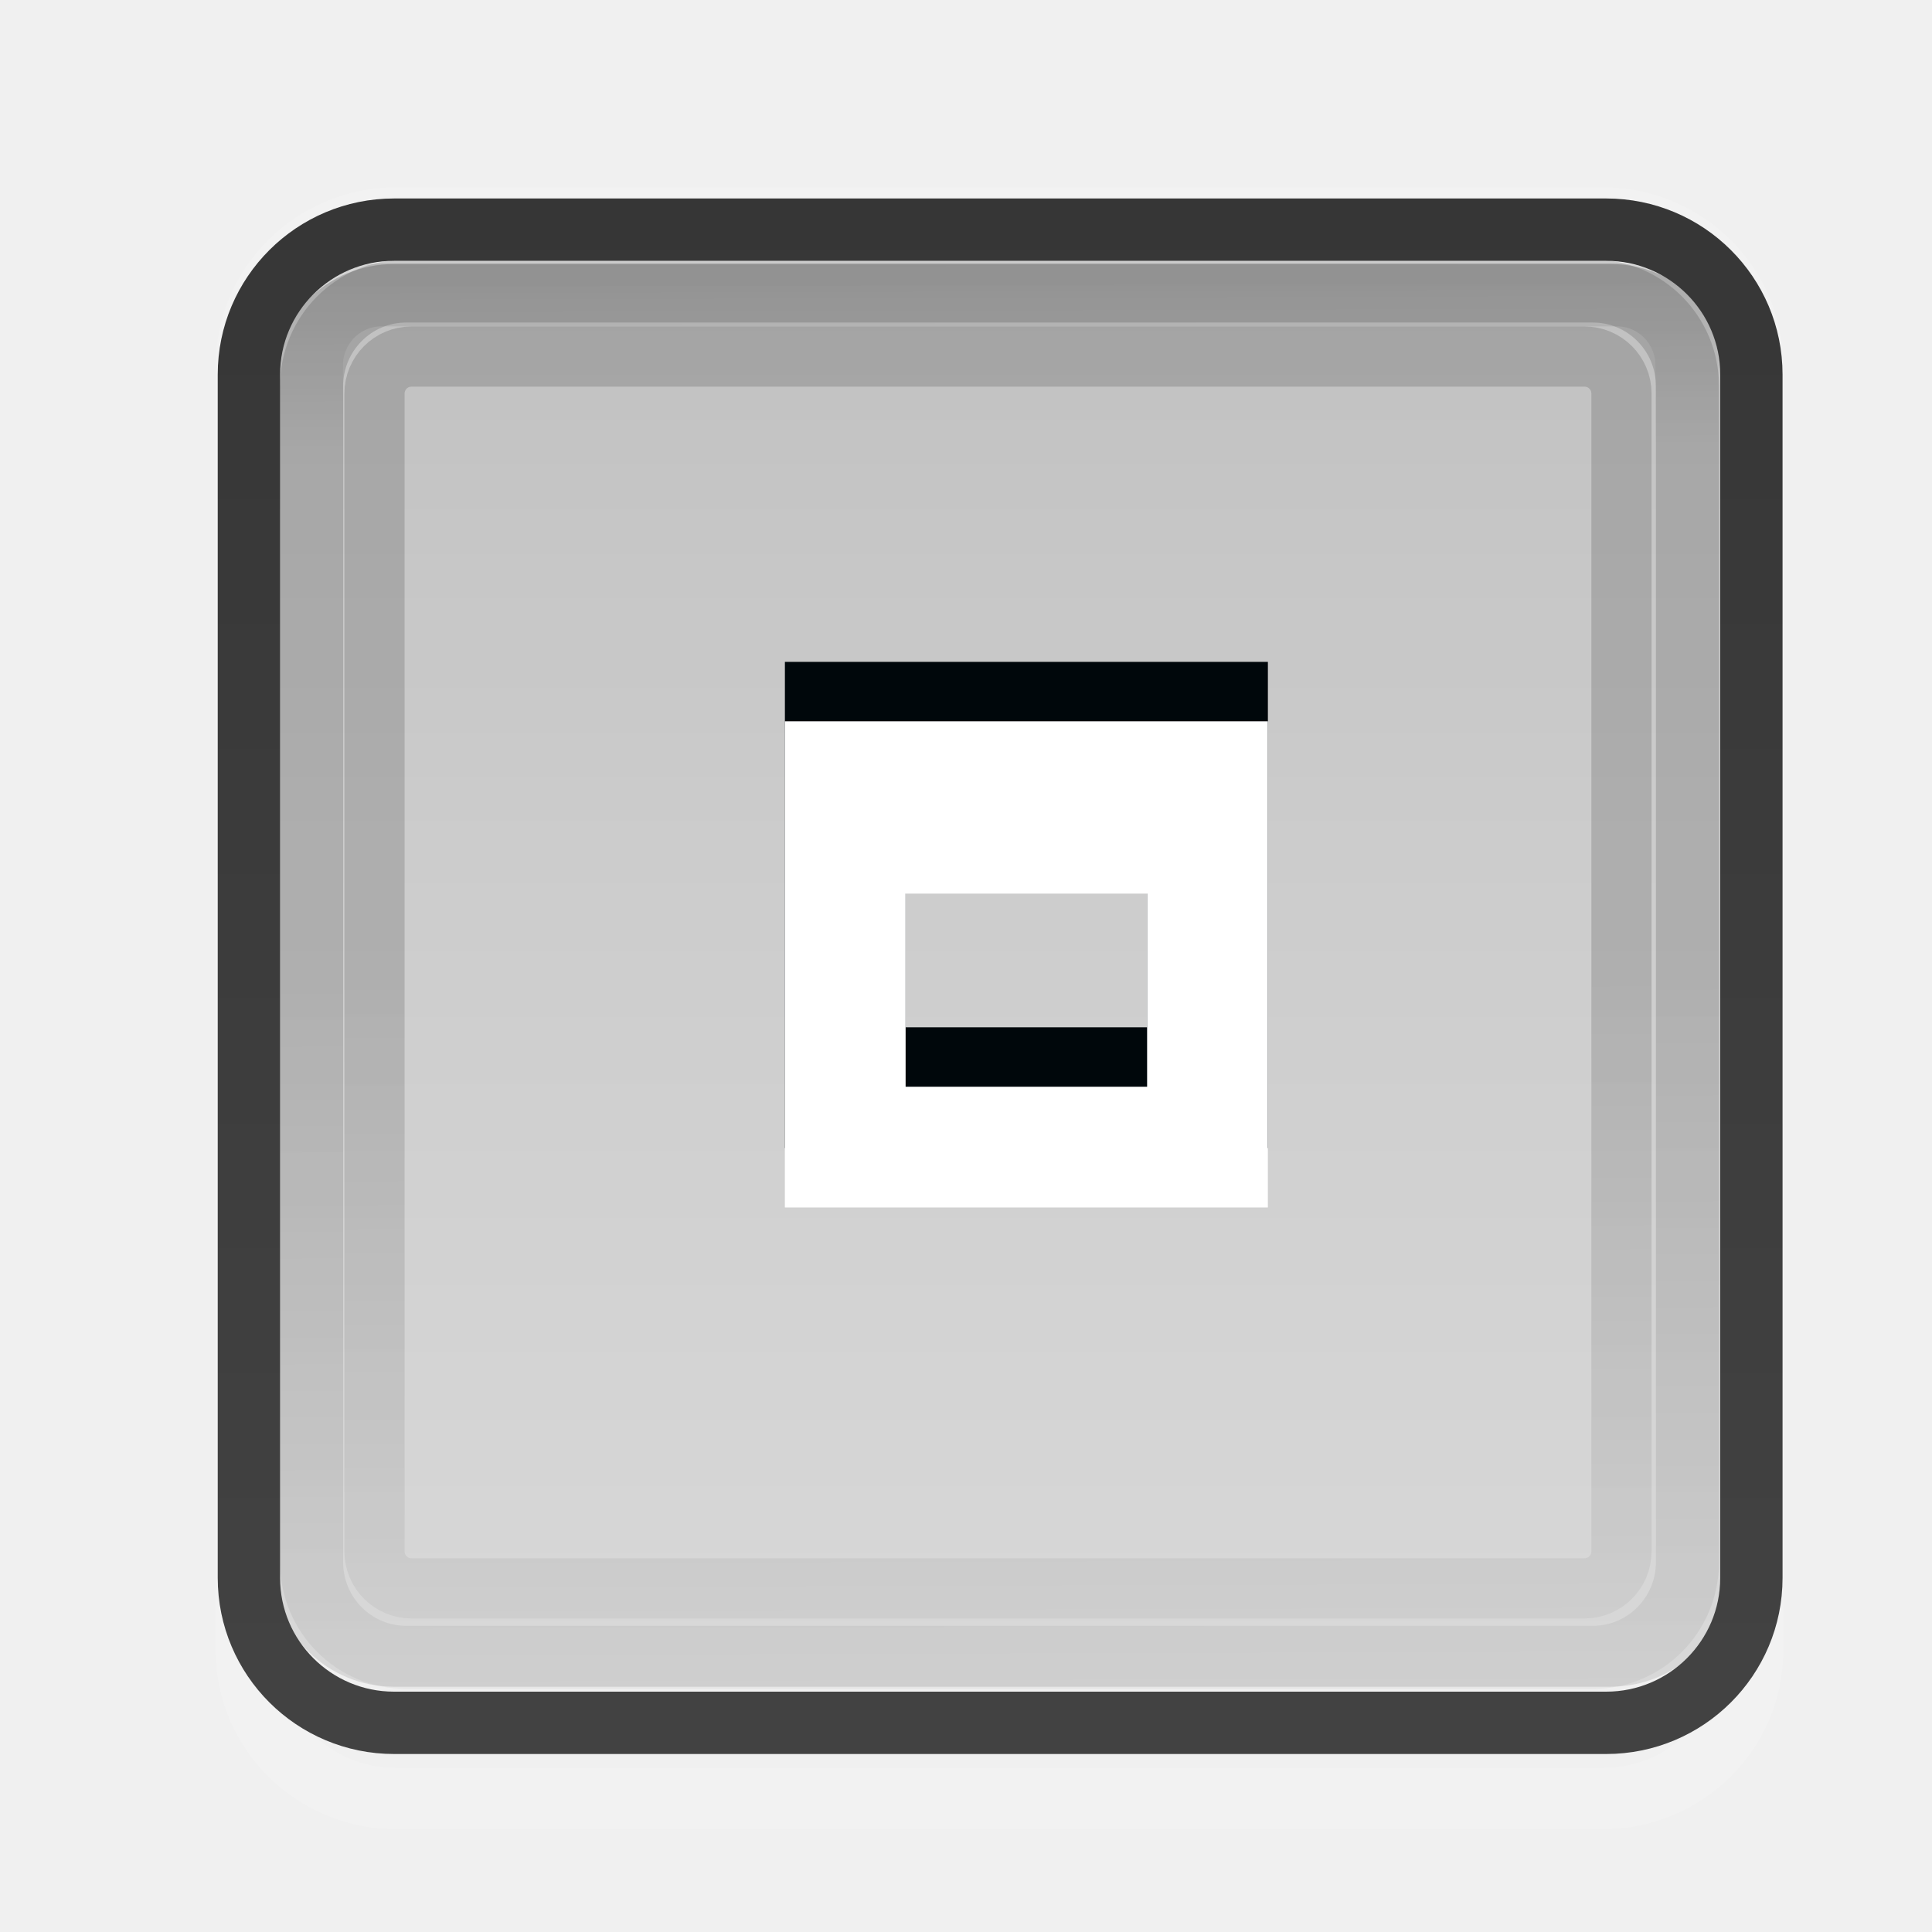
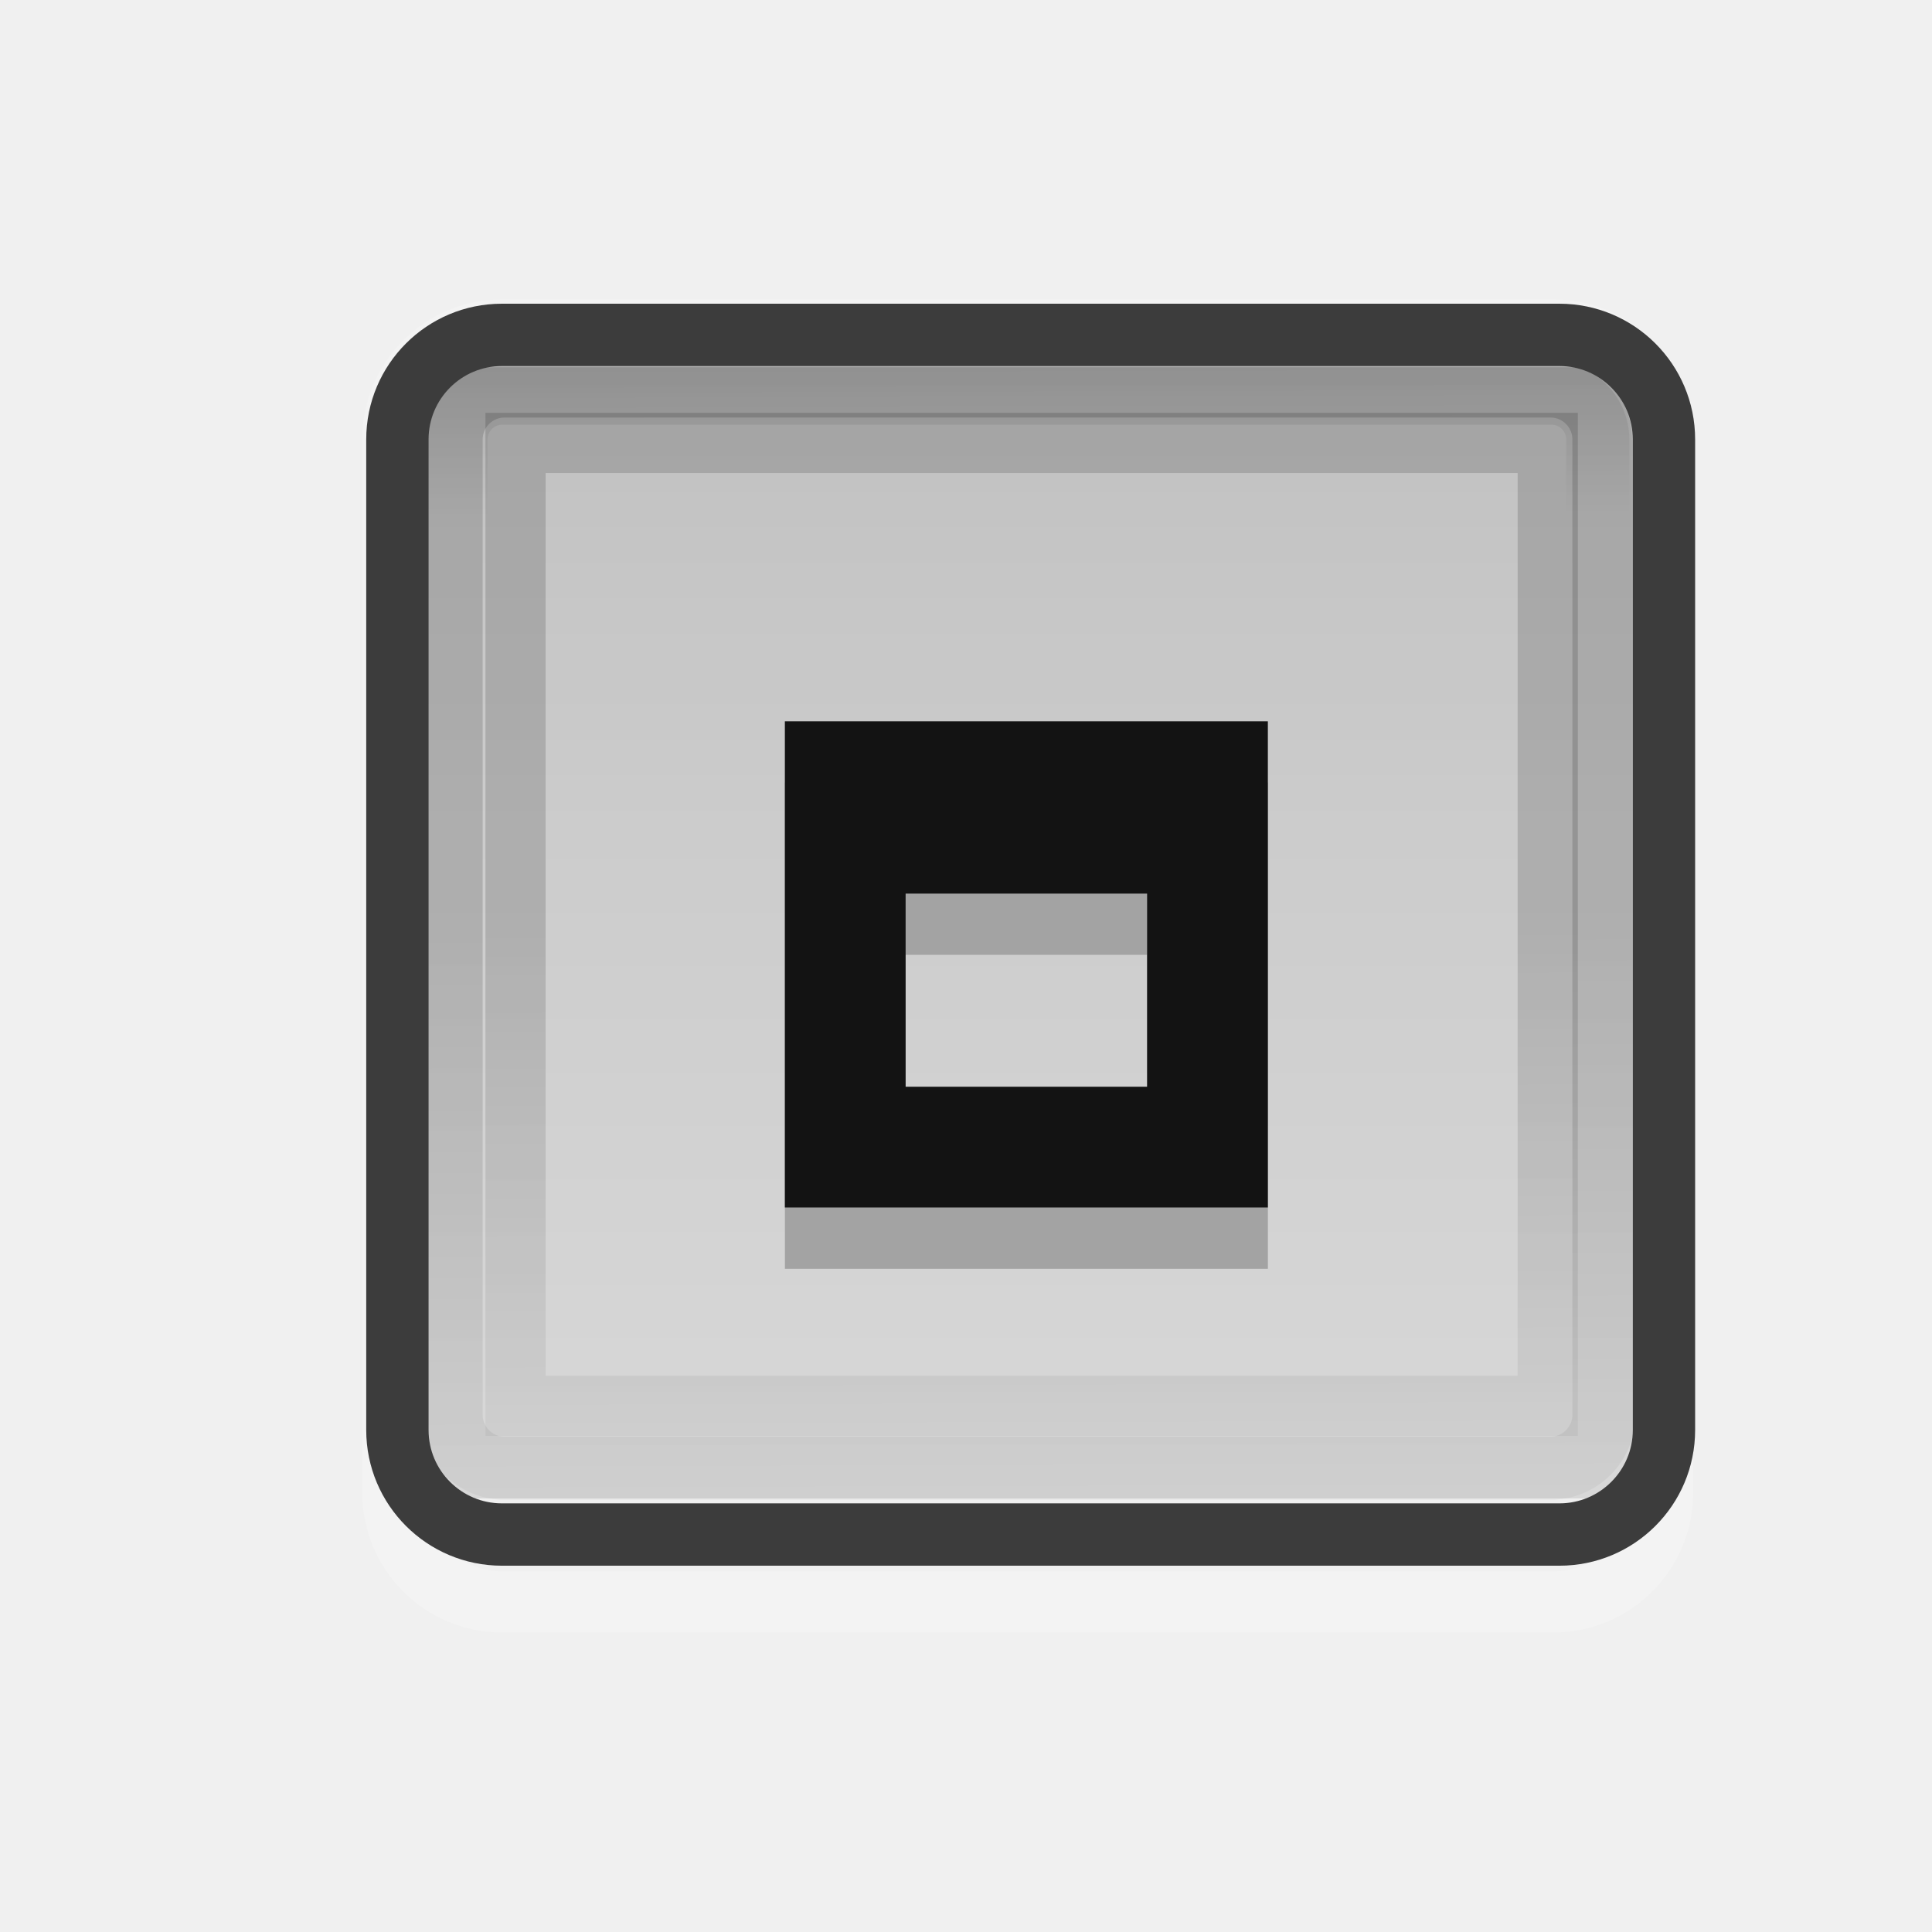
<svg xmlns="http://www.w3.org/2000/svg" xmlns:xlink="http://www.w3.org/1999/xlink" version="1.0" id="Foreground" x="0px" y="0px" width="32" height="32" viewBox="0 0 23.273 23.273" enable-background="new 0 0 16 16" xml:space="preserve">
  <defs id="defs2397">
-     <linearGradient xlink:href="#linearGradient4217" id="linearGradient3842" x1="0" y1="-8" x2="14" y2="-8" gradientUnits="userSpaceOnUse" gradientTransform="matrix(1.224162,0,0,1.253377,-0.106122,14.06643)" />
-     <linearGradient id="linearGradient4217">
-       <stop id="stop4219" offset="0" style="stop-color:#000000;stop-opacity:0.2" />
-       <stop style="stop-color:#000000;stop-opacity:0.15" offset="0.4" id="stop4221" />
-       <stop id="stop4223" offset="1" style="stop-color:#000000;stop-opacity:0.1" />
+     <linearGradient xlink:href="#linearGradient4217-4" id="linearGradient3842" x1="0" y1="-8" x2="14" y2="-8" gradientUnits="userSpaceOnUse" gradientTransform="matrix(0.9733697,0,0,1.045404,3.947961,21.48299)" />
+     <linearGradient id="linearGradient4217-4">
+       <stop id="stop4219-4" offset="0" style="stop-color:#000000;stop-opacity:0.2" />
+       <stop style="stop-color:#000000;stop-opacity:0.15" offset="0.4" id="stop4221-7" />
+       <stop id="stop4223-5" offset="1" style="stop-color:#000000;stop-opacity:0.1" />
    </linearGradient>
-     <linearGradient xlink:href="#linearGradient4568" id="linearGradient3835-8" gradientUnits="userSpaceOnUse" gradientTransform="matrix(1.274636,0,0,1.366427,-14.27305,-1.784744)" x1="7.964" y1="1.136" x2="8" y2="14.003" />
+     <linearGradient xlink:href="#linearGradient4568" id="linearGradient3835-8" gradientUnits="userSpaceOnUse" gradientTransform="matrix(1.058,0,0,1.084369,-21.58976,2.634008)" x1="7.964" y1="1.136" x2="8" y2="14.003" />
    <linearGradient id="linearGradient4568">
      <stop id="stop4570" offset="0" style="stop-color:#000000;stop-opacity:0.12" />
      <stop style="stop-color:#000000;stop-opacity:0" offset="0.133" id="stop4572" />
      <stop id="stop4574" offset="1" style="stop-color:#000000;stop-opacity:0" />
    </linearGradient>
-     <linearGradient xlink:href="#linearGradient4225" id="linearGradient3835" gradientUnits="userSpaceOnUse" gradientTransform="matrix(1.274944,0,0,1.37162,-14.27142,-1.838057)" x1="7.964" y1="1.136" x2="8" y2="14.003" />
-     <linearGradient id="linearGradient4225">
-       <stop id="stop4227" offset="0" style="stop-color:#000000;stop-opacity:0.15" />
-       <stop style="stop-color:#000000;stop-opacity:0.15" offset="0.493" id="stop4229" />
-       <stop id="stop4231" offset="1" style="stop-color:#000000;stop-opacity:0.04" />
+     <linearGradient xlink:href="#linearGradient4225-6" id="linearGradient3835" gradientUnits="userSpaceOnUse" gradientTransform="matrix(1.068264,0,0,1.086326,-21.66414,2.545375)" x1="7.964" y1="1.136" x2="8" y2="14.003" />
+     <linearGradient id="linearGradient4225-6">
+       <stop id="stop4227-7" offset="0" style="stop-color:#000000;stop-opacity:0.15" />
+       <stop style="stop-color:#000000;stop-opacity:0.15" offset="0.493" id="stop4229-3" />
+       <stop id="stop4231-5" offset="1" style="stop-color:#000000;stop-opacity:0.04" />
    </linearGradient>
-     <linearGradient xlink:href="#linearGradient4375" id="linearGradient3841" gradientUnits="userSpaceOnUse" gradientTransform="matrix(1.206622,0,0,1.284773,-13.71711,-1.162395)" x1="7.956" y1="0.101" x2="7.956" y2="14.735" />
+     <linearGradient xlink:href="#linearGradient4375" id="linearGradient3841" gradientUnits="userSpaceOnUse" gradientTransform="matrix(1.017125,0,0,1.032228,-21.21717,3.043039)" x1="7.956" y1="0.101" x2="7.956" y2="14.735" />
    <linearGradient id="linearGradient4375">
-       <stop id="stop4377" offset="0" style="stop-color:#363636;stop-opacity:1" />
-       <stop style="stop-color:#424242;stop-opacity:1" offset="0.96" id="stop4379" />
-       <stop id="stop4381" offset="1" style="stop-color:#424242;stop-opacity:1" />
+       <stop id="stop4377" offset="0" style="stop-color:#3c3c3c;stop-opacity:1" />
+       <stop style="stop-color:#3c3c3c;stop-opacity:1" offset="0.7" id="stop4379" />
+       <stop id="stop4381" offset="1" style="stop-color:#3c3c3c;stop-opacity:1" />
    </linearGradient>
-     <linearGradient xlink:href="#linearGradient4225" id="linearGradient3835-4" gradientUnits="userSpaceOnUse" gradientTransform="matrix(1.155429,0,0,1.236539,-13.33453,-0.8454875)" x1="7.964" y1="1.136" x2="8" y2="14.003" />
+     <linearGradient xlink:href="#linearGradient4225-6" id="linearGradient3835-4" gradientUnits="userSpaceOnUse" gradientTransform="matrix(0.9564831,0,0,0.9665514,-20.72098,3.410637)" x1="7.964" y1="1.136" x2="8" y2="14.003" />
  </defs>
-   <g transform="translate(0.02342704,0.01343027)" id="g4326">
-     <rect style="color:#000000;display:inline;overflow:visible;visibility:visible;opacity:0.3;fill:none;stroke:#ffffff;stroke-width:0.737;stroke-miterlimit:4;stroke-dasharray:none;stroke-opacity:0.5;marker:none;enable-background:accumulate" id="rect17861-2" width="18.145" height="19.042" x="2.944" y="2.611" rx="1.811" ry="1.782" />
-     <g transform="translate(16.08888,3.272899)" id="g4209">
-       <rect ry="1.45" rx="1.416" y="-4.734" x="-0.106" height="17.547" width="17.138" id="rect17861-6-1-3" style="color:#000000;display:inline;overflow:visible;visibility:visible;fill:url(#linearGradient3842);fill-opacity:1;stroke:none;stroke-width:1.038;marker:none;enable-background:accumulate" transform="matrix(0,1,-1,0,0,0)" />
-       <rect ry="0.849" rx="0.846" y="0.265" x="-12.361" height="16.397" width="16.57" id="rect17861-6-5" style="color:#000000;display:inline;overflow:visible;visibility:visible;opacity:1;fill:none;stroke:url(#linearGradient3835-8);stroke-width:0.76;stroke-miterlimit:4;stroke-dasharray:none;stroke-opacity:1;marker:none;enable-background:accumulate" />
-       <rect ry="1.147" rx="1.139" y="0.219" x="-12.359" height="16.459" width="16.574" id="rect17861-6" style="color:#000000;display:inline;overflow:visible;visibility:visible;opacity:1;fill:none;stroke:url(#linearGradient3835);stroke-width:0.76;stroke-miterlimit:4;stroke-dasharray:none;stroke-opacity:1;marker:none;enable-background:accumulate" />
-       <rect ry="1.746" rx="1.749" y="-0.52" x="-13.114" height="17.987" width="18.099" id="rect17861-9" style="color:#000000;display:inline;overflow:visible;visibility:visible;fill:none;stroke:url(#linearGradient3841);stroke-width:0.751;stroke-miterlimit:4;stroke-dasharray:none;stroke-opacity:1;marker:none;enable-background:accumulate" />
-       <rect ry="0.445" rx="0.445" y="1.009" x="-11.601" height="14.838" width="15.021" id="rect17861-6-9" style="color:#000000;display:inline;overflow:visible;visibility:visible;opacity:1;fill:none;stroke:url(#linearGradient3835-4);stroke-width:0.725;stroke-miterlimit:4;stroke-dasharray:none;stroke-opacity:1;marker:none;enable-background:accumulate" />
-     </g>
+   <g id="g4441" transform="translate(25.49611,0.475083)">
+     <rect transform="matrix(0,1,-1,0,0,0)" style="color:#000000;display:inline;overflow:visible;visibility:visible;fill:url(#linearGradient3842);fill-opacity:1;stroke:none;stroke-width:1.038;marker:none;enable-background:accumulate" id="rect17861-6-1-3" width="13.627" height="14.636" x="3.948" y="5.802" rx="0.393" ry="0.393" />
+     <rect style="color:#000000;display:inline;overflow:visible;visibility:visible;opacity:1;fill:none;stroke:url(#linearGradient3835-8);stroke-width:0.76;stroke-miterlimit:4;stroke-dasharray:none;stroke-opacity:1;marker:none;enable-background:accumulate" id="rect17861-6-5" width="13.754" height="13.012" x="-20.003" y="4.261" rx="0.558" ry="0.558" />
+     <rect style="color:#000000;display:inline;overflow:visible;visibility:visible;opacity:1;fill:none;stroke:url(#linearGradient3835);stroke-width:0.76;stroke-miterlimit:4;stroke-dasharray:none;stroke-opacity:1;marker:none;enable-background:accumulate" id="rect17861-6" width="13.887" height="13.036" x="-20.062" y="4.175" rx="0.644" ry="0.644" />
+     <rect style="color:#000000;display:inline;overflow:visible;visibility:visible;opacity:0.4;fill:none;stroke:#ffffff;stroke-width:0.737;stroke-miterlimit:4;stroke-dasharray:none;stroke-opacity:0.5;marker:none;enable-background:accumulate" id="rect17861-2" width="15.296" height="15.322" x="-20.764" y="3.5" rx="1.318" ry="1.318" />
+     <rect style="color:#000000;display:inline;overflow:visible;visibility:visible;fill:none;stroke:url(#linearGradient3841);stroke-width:0.751;stroke-miterlimit:4;stroke-dasharray:none;stroke-opacity:1;marker:none;enable-background:accumulate" id="rect17861-9" width="15.257" height="14.451" x="-20.709" y="3.559" rx="1.259" ry="1.259" />
+     <rect style="color:#000000;display:inline;overflow:visible;visibility:visible;opacity:1;fill:none;stroke:url(#linearGradient3835-4);stroke-width:0.725;stroke-miterlimit:4;stroke-dasharray:none;stroke-opacity:1;marker:none;enable-background:accumulate" id="rect17861-6-9" width="12.434" height="11.599" x="-19.286" y="4.86" rx="0" ry="0" />
  </g>
-   <path style="opacity:1;fill:#00070b;fill-opacity:1;stroke:none;stroke-width:1;stroke-miterlimit:4;stroke-dasharray:none;stroke-opacity:0.094" d="m 9.455,7.973 0,0.038 0,2.037 0,2.327 0,1.455 5.818,0 0,-1.455 0,-2.327 0,-2.037 0,-0.038 -5.818,0 z m 1.455,2.075 2.909,0 0,2.327 -2.909,0 0,-2.327 z" id="rect4140-7" />
+   <path style="opacity:1;fill:#a3a3a3;fill-opacity:1;stroke:none;stroke-width:1;stroke-miterlimit:4;stroke-dasharray:none;stroke-opacity:0.094" d="m 9.455,9.427 0,0.038 0,2.037 0,2.327 0,1.455 5.818,0 0,-1.455 0,-2.327 0,-2.037 0,-0.038 -5.818,0 z m 1.455,2.075 2.909,0 0,2.327 -2.909,0 0,-2.327 z" id="rect4140-7" />
  <g id="g27275-6-6-6" style="display:inline;fill:#000000;fill-opacity:1" transform="matrix(0.7272727,0,0,0.7272727,-10.82953,0.797018)">
    <g transform="translate(-41,-760)" id="g27277-1-1-2" style="display:inline;fill:#000000;fill-opacity:1">
      <path d="m 44.226,764.172 1,0 c 0.01,-1.2e-4 0.021,-4.6e-4 0.031,0 0.255,0.011 0.51,0.129 0.688,0.312 l 2.281,2.281 2.312,-2.281 c 0.266,-0.231 0.447,-0.305 0.688,-0.312 l 1,0 0,1 c 0,0.286 -0.034,0.551 -0.25,0.75 l -2.281,2.281 2.25,2.25 c 0.188,0.188 0.281,0.453 0.281,0.719 l 0,1 -1,0 c -0.265,-1e-5 -0.531,-0.093 -0.719,-0.281 l -2.281,-2.281 -2.281,2.281 c -0.188,0.188 -0.453,0.281 -0.719,0.281 l -1,0 0,-1 c -3e-6,-0.265 0.093,-0.531 0.281,-0.719 l 2.281,-2.25 -2.281,-2.281 c -0.211,-0.195 -0.303,-0.469 -0.281,-0.75 l 0,-1 z" id="path27279-0-5-8" style="color:#bebebe;font-style:normal;font-variant:normal;font-weight:normal;font-stretch:normal;font-size:medium;line-height:normal;font-family:'Andale Mono';-inkscape-font-specification:'Andale Mono';text-indent:0;text-align:start;text-decoration:none;text-decoration-line:none;letter-spacing:normal;word-spacing:normal;text-transform:none;direction:ltr;block-progression:tb;writing-mode:lr-tb;text-anchor:start;display:inline;overflow:visible;visibility:visible;fill:#00070b;fill-opacity:1;fill-rule:nonzero;stroke:none;stroke-width:1.781;marker:none;enable-background:new" />
    </g>
  </g>
  <g id="g27275-6-6" style="display:inline;fill:#ffffff;fill-opacity:1" transform="matrix(0.7272727,0,0,0.7272727,-10.38776,5.582337)">
    <g transform="translate(-41,-760)" id="g27277-1-1" style="display:inline;fill:#ffffff;fill-opacity:1">
      <path d="m 44.226,764.172 1,0 c 0.01,-1.2e-4 0.021,-4.6e-4 0.031,0 0.255,0.011 0.51,0.129 0.688,0.312 l 2.281,2.281 2.312,-2.281 c 0.266,-0.231 0.447,-0.305 0.688,-0.312 l 1,0 0,1 c 0,0.286 -0.034,0.551 -0.25,0.75 l -2.281,2.281 2.25,2.25 c 0.188,0.188 0.281,0.453 0.281,0.719 l 0,1 -1,0 c -0.265,-1e-5 -0.531,-0.093 -0.719,-0.281 l -2.281,-2.281 -2.281,2.281 c -0.188,0.188 -0.453,0.281 -0.719,0.281 l -1,0 0,-1 c -3e-6,-0.265 0.093,-0.531 0.281,-0.719 l 2.281,-2.25 -2.281,-2.281 c -0.211,-0.195 -0.303,-0.469 -0.281,-0.75 l 0,-1 z" id="path27279-0-5" style="color:#bebebe;font-style:normal;font-variant:normal;font-weight:normal;font-stretch:normal;font-size:medium;line-height:normal;font-family:'Andale Mono';-inkscape-font-specification:'Andale Mono';text-indent:0;text-align:start;text-decoration:none;text-decoration-line:none;letter-spacing:normal;word-spacing:normal;text-transform:none;direction:ltr;block-progression:tb;writing-mode:lr-tb;text-anchor:start;display:inline;overflow:visible;visibility:visible;fill:#dbdbdb;fill-opacity:1;fill-rule:nonzero;stroke:none;stroke-width:1.781;marker:none;enable-background:new" />
    </g>
  </g>
-   <path style="opacity:1;fill:#ffffff;fill-opacity:1;stroke:none;stroke-width:1;stroke-miterlimit:4;stroke-dasharray:none;stroke-opacity:0.094" d="M 13 11.947 L 13 12 L 13 14.801 L 13 18 L 13 20 L 21 20 L 21 18 L 21 14.801 L 21 12 L 21 11.947 L 13 11.947 z M 15 14.801 L 19 14.801 L 19 18 L 15 18 L 15 14.801 z " transform="scale(0.7272727,0.7272727)" id="rect4140" />
+   <path style="opacity:1;fill:#131313;fill-opacity:1;stroke:none;stroke-width:1;stroke-miterlimit:4;stroke-dasharray:none;stroke-opacity:0.094" d="M 13 11.947 L 13 12 L 13 14.801 L 13 18 L 13 20 L 21 20 L 21 18 L 21 14.801 L 21 12 L 21 11.947 L 13 11.947 z M 15 14.801 L 19 14.801 L 19 18 L 15 18 L 15 14.801 z " transform="scale(0.7272727,0.7272727)" id="rect4140" />
</svg>
